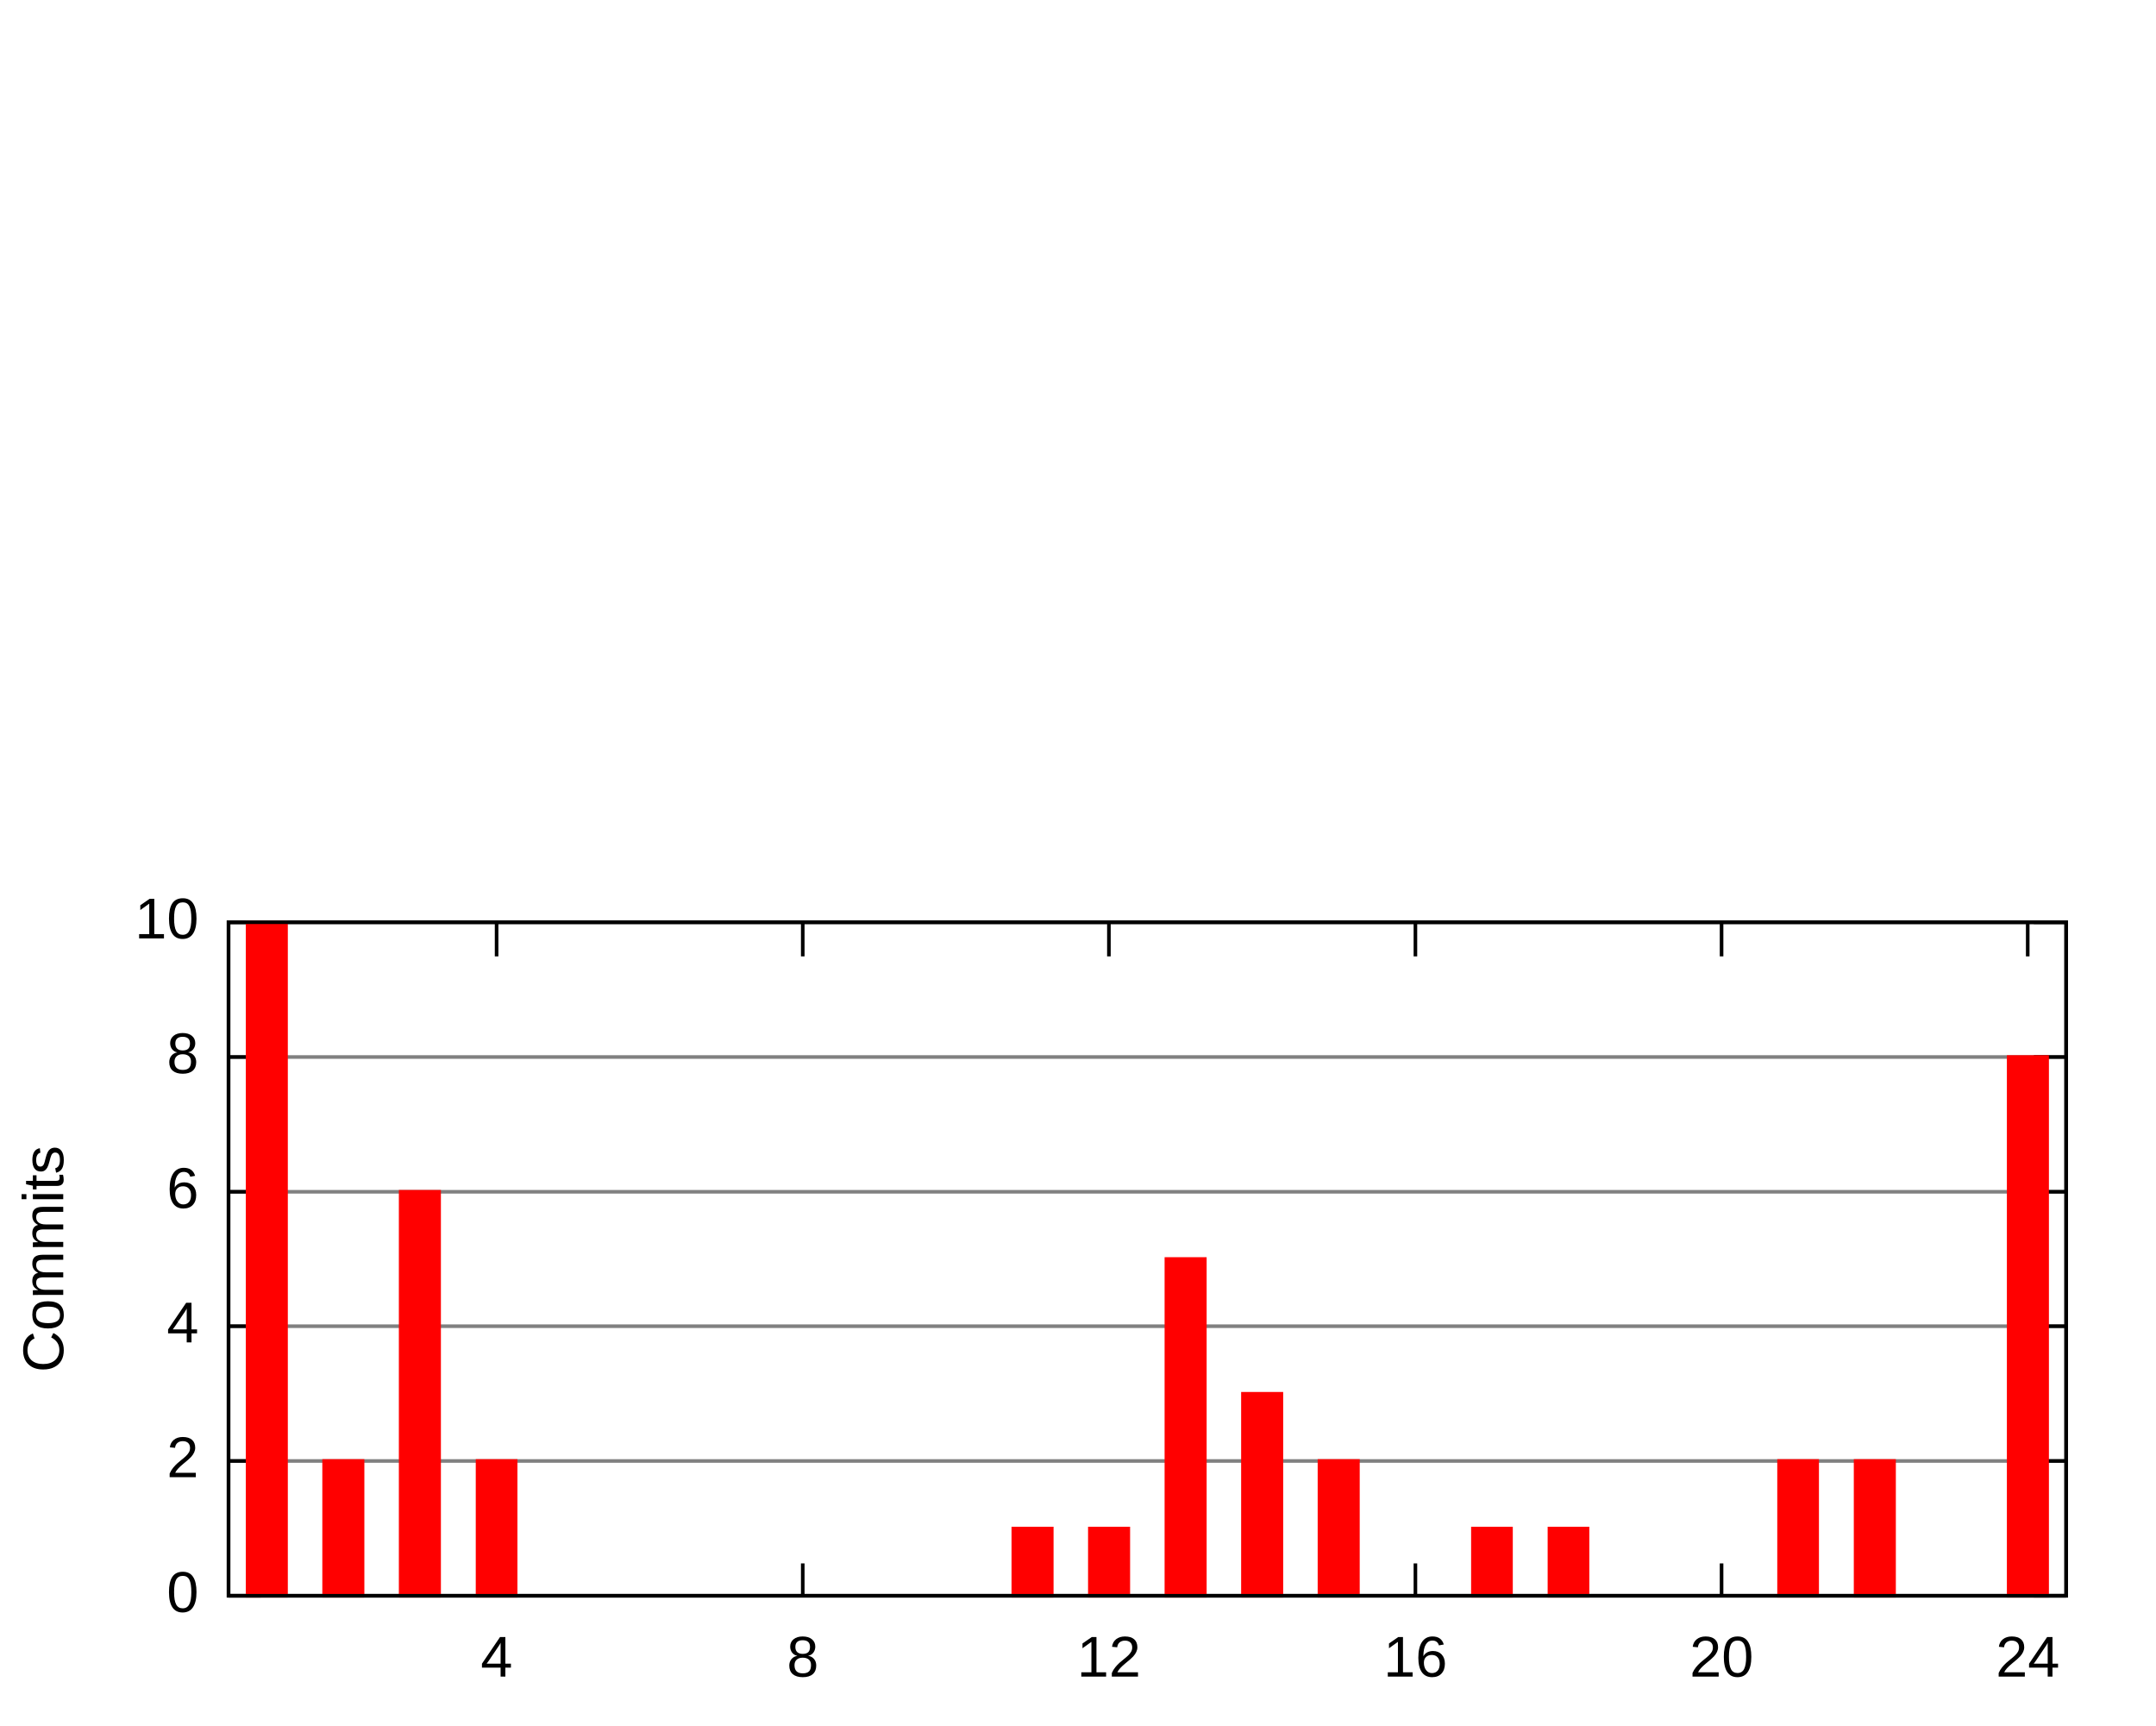
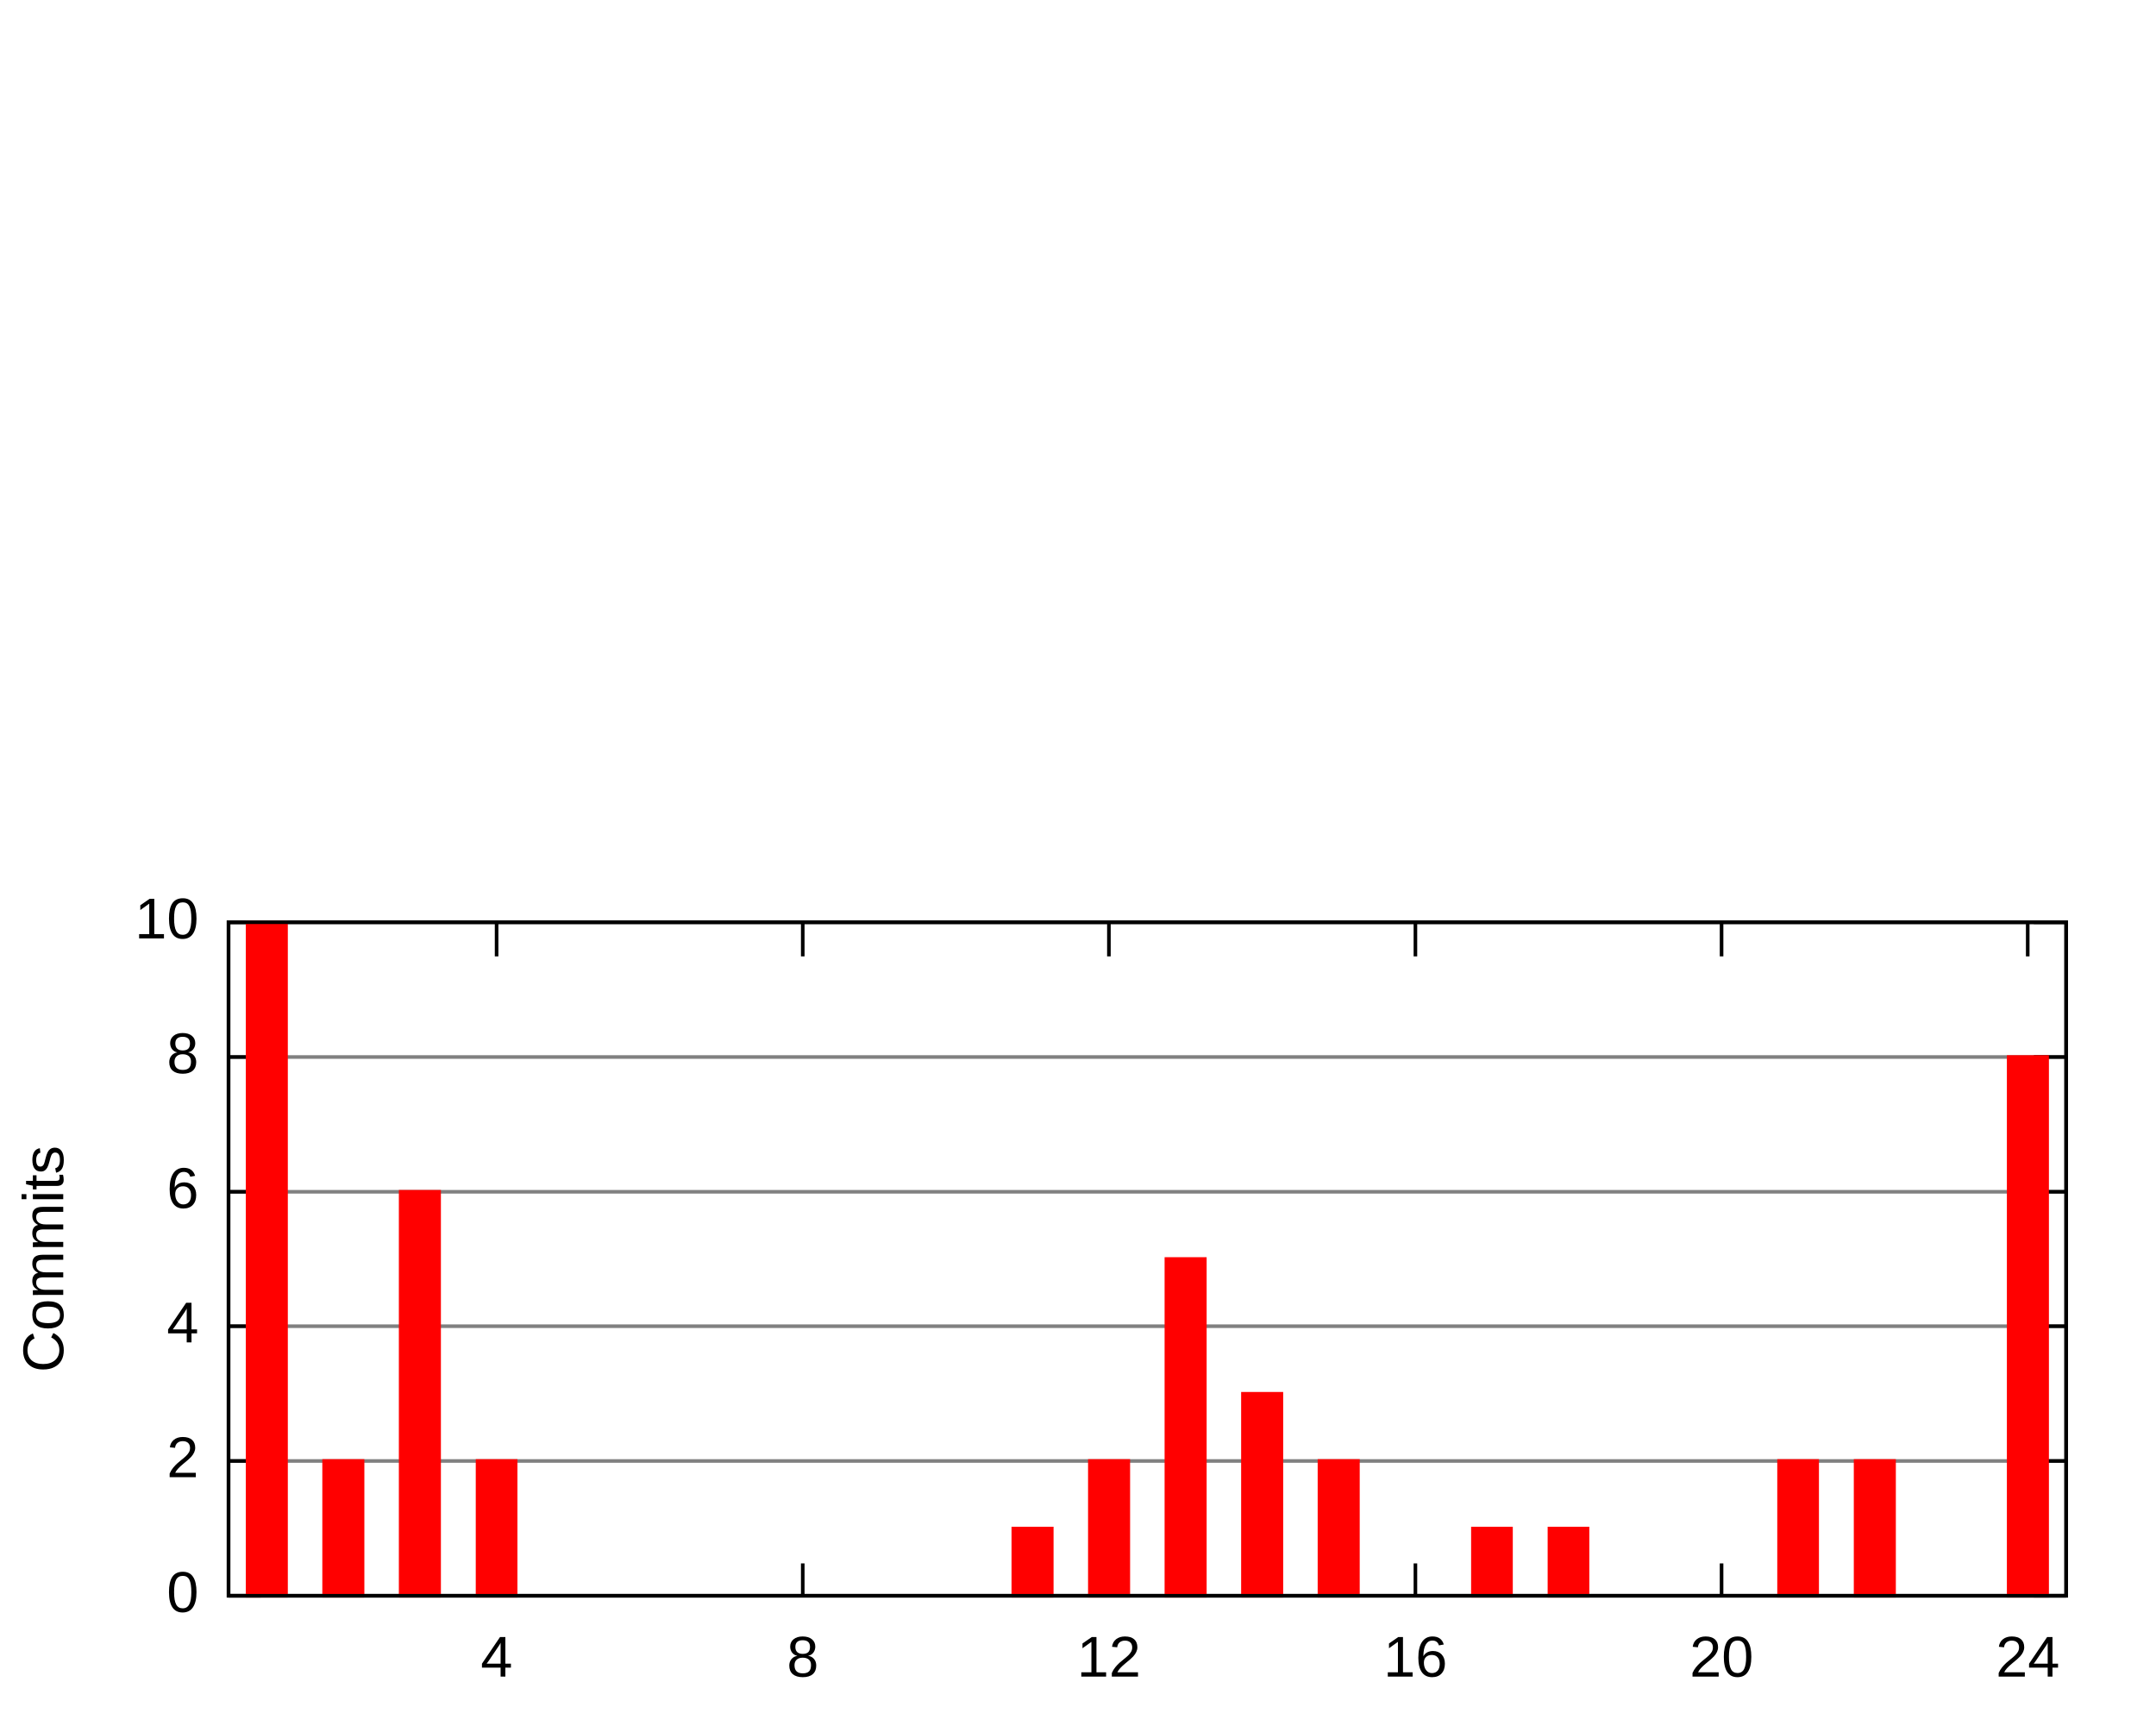
<svg xmlns="http://www.w3.org/2000/svg" xmlns:xlink="http://www.w3.org/1999/xlink" width="600" height="480" viewBox="0 0 600 480">
  <g id="gnuplot_canvas">
    <rect x="0" y="0" width="600" height="480" fill="none" />
    <defs>
      <circle id="gpDot" r="0.5" stroke-width="0.5" />
      <path id="gpPt0" stroke-width="0.222" stroke="currentColor" d="M-1,0 h2 M0,-1 v2" />
      <path id="gpPt1" stroke-width="0.222" stroke="currentColor" d="M-1,-1 L1,1 M1,-1 L-1,1" />
      <path id="gpPt2" stroke-width="0.222" stroke="currentColor" d="M-1,0 L1,0 M0,-1 L0,1 M-1,-1 L1,1 M-1,1 L1,-1" />
      <rect id="gpPt3" stroke-width="0.222" stroke="currentColor" x="-1" y="-1" width="2" height="2" />
      <rect id="gpPt4" stroke-width="0.222" stroke="currentColor" fill="currentColor" x="-1" y="-1" width="2" height="2" />
      <circle id="gpPt5" stroke-width="0.222" stroke="currentColor" cx="0" cy="0" r="1" />
      <use xlink:href="#gpPt5" id="gpPt6" fill="currentColor" stroke="none" />
      <path id="gpPt7" stroke-width="0.222" stroke="currentColor" d="M0,-1.33 L-1.33,0.67 L1.33,0.67 z" />
      <use xlink:href="#gpPt7" id="gpPt8" fill="currentColor" stroke="none" />
      <use xlink:href="#gpPt7" id="gpPt9" stroke="currentColor" transform="rotate(180)" />
      <use xlink:href="#gpPt9" id="gpPt10" fill="currentColor" stroke="none" />
      <use xlink:href="#gpPt3" id="gpPt11" stroke="currentColor" transform="rotate(45)" />
      <use xlink:href="#gpPt11" id="gpPt12" fill="currentColor" stroke="none" />
    </defs>
    <g style="fill:none; color:white; stroke:currentColor; stroke-width:1.00; stroke-linecap:butt; stroke-linejoin:miter">
</g>
    <g style="fill:none; color:black; stroke:currentColor; stroke-width:1.00; stroke-linecap:butt; stroke-linejoin:miter">
</g>
    <g style="fill:none; color:gray; stroke:currentColor; stroke-width:1.00; stroke-linecap:butt; stroke-linejoin:miter">
      <path class="gridline" d="M63.6,444.0 L575.0,444.0  h0.01" />
    </g>
    <g style="fill:none; color:black; stroke:currentColor; stroke-width:1.00; stroke-linecap:butt; stroke-linejoin:miter">
      <path d="M63.6,444.0 L72.6,444.0 M575.0,444.0 L566.0,444.0  h0.01" />
      <g transform="translate(55.3,448.5)" style="stroke:none; fill:black; font-family:Arial; font-size:12.00pt; text-anchor:end">
        <text> 0</text>
      </g>
    </g>
    <g style="fill:none; color:gray; stroke:currentColor; stroke-width:1.00; stroke-linecap:butt; stroke-linejoin:miter">
      <path class="gridline" d="M63.6,406.5 L575.0,406.5  h0.01" />
    </g>
    <g style="fill:none; color:black; stroke:currentColor; stroke-width:1.00; stroke-linecap:butt; stroke-linejoin:miter">
      <path d="M63.6,406.5 L72.6,406.5 M575.0,406.5 L566.0,406.5  h0.01" />
      <g transform="translate(55.3,411.0)" style="stroke:none; fill:black; font-family:Arial; font-size:12.00pt; text-anchor:end">
        <text> 2</text>
      </g>
    </g>
    <g style="fill:none; color:gray; stroke:currentColor; stroke-width:1.00; stroke-linecap:butt; stroke-linejoin:miter">
      <path class="gridline" d="M63.6,369.0 L575.0,369.0  h0.01" />
    </g>
    <g style="fill:none; color:black; stroke:currentColor; stroke-width:1.00; stroke-linecap:butt; stroke-linejoin:miter">
      <path d="M63.6,369.0 L72.6,369.0 M575.0,369.0 L566.0,369.0  h0.01" />
      <g transform="translate(55.3,373.5)" style="stroke:none; fill:black; font-family:Arial; font-size:12.00pt; text-anchor:end">
        <text> 4</text>
      </g>
    </g>
    <g style="fill:none; color:gray; stroke:currentColor; stroke-width:1.00; stroke-linecap:butt; stroke-linejoin:miter">
      <path class="gridline" d="M63.6,331.6 L575.0,331.6  h0.01" />
    </g>
    <g style="fill:none; color:black; stroke:currentColor; stroke-width:1.00; stroke-linecap:butt; stroke-linejoin:miter">
      <path d="M63.6,331.6 L72.6,331.6 M575.0,331.6 L566.0,331.6  h0.01" />
      <g transform="translate(55.3,336.1)" style="stroke:none; fill:black; font-family:Arial; font-size:12.00pt; text-anchor:end">
        <text> 6</text>
      </g>
    </g>
    <g style="fill:none; color:gray; stroke:currentColor; stroke-width:1.00; stroke-linecap:butt; stroke-linejoin:miter">
      <path class="gridline" d="M63.6,294.1 L575.0,294.1  h0.01" />
    </g>
    <g style="fill:none; color:black; stroke:currentColor; stroke-width:1.00; stroke-linecap:butt; stroke-linejoin:miter">
      <path d="M63.6,294.1 L72.6,294.1 M575.0,294.1 L566.0,294.1  h0.01" />
      <g transform="translate(55.3,298.6)" style="stroke:none; fill:black; font-family:Arial; font-size:12.00pt; text-anchor:end">
        <text> 8</text>
      </g>
    </g>
    <g style="fill:none; color:gray; stroke:currentColor; stroke-width:1.00; stroke-linecap:butt; stroke-linejoin:miter">
      <path class="gridline" d="M63.6,256.6 L575.0,256.6  h0.01" />
    </g>
    <g style="fill:none; color:black; stroke:currentColor; stroke-width:1.00; stroke-linecap:butt; stroke-linejoin:miter">
      <path d="M63.6,256.6 L72.6,256.6 M575.0,256.6 L566.0,256.6  h0.01" />
      <g transform="translate(55.3,261.1)" style="stroke:none; fill:black; font-family:Arial; font-size:12.00pt; text-anchor:end">
        <text> 10</text>
      </g>
      <path d="M138.2,444.0 L138.2,435.0 M138.2,256.6 L138.2,265.6  h0.01" />
      <g transform="translate(138.2,466.5)" style="stroke:none; fill:black; font-family:Arial; font-size:12.00pt; text-anchor:middle">
        <text> 4</text>
      </g>
      <path d="M223.4,444.0 L223.4,435.0 M223.4,256.6 L223.4,265.6  h0.01" />
      <g transform="translate(223.4,466.5)" style="stroke:none; fill:black; font-family:Arial; font-size:12.00pt; text-anchor:middle">
        <text> 8</text>
      </g>
      <path d="M308.6,444.0 L308.6,435.0 M308.6,256.6 L308.6,265.6  h0.01" />
      <g transform="translate(308.6,466.5)" style="stroke:none; fill:black; font-family:Arial; font-size:12.00pt; text-anchor:middle">
        <text> 12</text>
      </g>
      <path d="M393.9,444.0 L393.9,435.0 M393.9,256.6 L393.9,265.6  h0.01" />
      <g transform="translate(393.9,466.5)" style="stroke:none; fill:black; font-family:Arial; font-size:12.00pt; text-anchor:middle">
        <text> 16</text>
      </g>
      <path d="M479.1,444.0 L479.1,435.0 M479.1,256.6 L479.1,265.6  h0.01" />
      <g transform="translate(479.1,466.5)" style="stroke:none; fill:black; font-family:Arial; font-size:12.00pt; text-anchor:middle">
        <text> 20</text>
      </g>
      <path d="M564.3,444.0 L564.3,435.0 M564.3,256.6 L564.3,265.6  h0.01" />
      <g transform="translate(564.3,466.5)" style="stroke:none; fill:black; font-family:Arial; font-size:12.00pt; text-anchor:middle">
        <text> 24</text>
      </g>
      <path d="M63.6,256.6 L63.6,444.0 L575.0,444.0 L575.0,256.6 L63.6,256.6 Z  h0.01" />
      <g transform="translate(17.6,350.3) rotate(270)" style="stroke:none; fill:black; font-family:Arial; font-size:12.00pt; text-anchor:middle">
        <text>Commits</text>
      </g>
    </g>
    <g id="gnuplot_plot_1">
      <g style="fill:none; color:red; stroke:currentColor; stroke-width:1.00; stroke-linecap:butt; stroke-linejoin:miter">
        <g style="stroke:none; shape-rendering:crispEdges">
          <polygon fill="currentColor" points="68.9,444.0 79.7,444.0 79.7,256.5 68.9,256.5 " />
        </g>
        <path d="M68.9,444.0 L68.9,256.6 L79.6,256.6 L79.6,444.0 L68.9,444.0 Z  h0.01" />
        <g style="stroke:none; shape-rendering:crispEdges">
          <polygon fill="currentColor" points="90.2,444.0 101.0,444.0 101.0,406.4 90.2,406.4 " />
        </g>
        <path d="M90.2,444.0 L90.2,406.5 L100.9,406.5 L100.9,444.0 L90.2,444.0 Z  h0.01" />
        <g style="stroke:none; shape-rendering:crispEdges">
          <polygon fill="currentColor" points="111.5,444.0 122.3,444.0 122.3,331.5 111.5,331.5 " />
        </g>
        <path d="M111.5,444.0 L111.5,331.6 L122.2,331.6 L122.2,444.0 L111.5,444.0 Z  h0.01" />
        <g style="stroke:none; shape-rendering:crispEdges">
          <polygon fill="currentColor" points="132.9,444.0 143.6,444.0 143.6,406.4 132.9,406.4 " />
        </g>
        <path d="M132.9,444.0 L132.9,406.5 L143.5,406.5 L143.5,444.0 L132.9,444.0 Z  h0.01" />
        <g style="stroke:none; shape-rendering:crispEdges">
          <polygon fill="currentColor" points="282.0,444.0 292.8,444.0 292.8,425.2 282.0,425.2 " />
        </g>
        <path d="M282.0,444.0 L282.0,425.3 L292.7,425.3 L292.7,444.0 L282.0,444.0 Z  h0.01" />
        <g style="stroke:none; shape-rendering:crispEdges">
-           <polygon fill="currentColor" points="303.3,444.0 314.1,444.0 314.1,425.2 303.3,425.2 " />
+           <polygon fill="currentColor" points="303.3,444.0 314.1,444.0 314.1,406.4 303.3,406.4 " />
        </g>
-         <path d="M303.3,444.0 L303.3,425.3 L314.0,425.3 L314.0,444.0 L303.3,444.0 Z  h0.01" />
+         <path d="M303.3,444.0 L303.3,406.5 L314.0,406.5 L314.0,444.0 L303.3,444.0 Z  h0.01" />
        <g style="stroke:none; shape-rendering:crispEdges">
          <polygon fill="currentColor" points="324.6,444.0 335.4,444.0 335.4,350.2 324.6,350.2 " />
        </g>
        <path d="M324.6,444.0 L324.6,350.3 L335.3,350.3 L335.3,444.0 L324.6,444.0 Z  h0.01" />
        <g style="stroke:none; shape-rendering:crispEdges">
          <polygon fill="currentColor" points="345.9,444.0 356.7,444.0 356.7,387.7 345.9,387.7 " />
        </g>
        <path d="M345.9,444.0 L345.9,387.8 L356.6,387.8 L356.6,444.0 L345.9,444.0 Z  h0.01" />
        <g style="stroke:none; shape-rendering:crispEdges">
          <polygon fill="currentColor" points="367.2,444.0 378.0,444.0 378.0,406.4 367.2,406.4 " />
        </g>
        <path d="M367.2,444.0 L367.2,406.5 L377.9,406.5 L377.9,444.0 L367.2,444.0 Z  h0.01" />
        <g style="stroke:none; shape-rendering:crispEdges">
          <polygon fill="currentColor" points="409.9,444.0 420.6,444.0 420.6,425.2 409.9,425.2 " />
        </g>
        <path d="M409.9,444.0 L409.9,425.3 L420.5,425.3 L420.5,444.0 L409.9,444.0 Z  h0.01" />
        <g style="stroke:none; shape-rendering:crispEdges">
          <polygon fill="currentColor" points="431.2,444.0 441.9,444.0 441.9,425.2 431.2,425.2 " />
        </g>
        <path d="M431.2,444.0 L431.2,425.3 L441.8,425.3 L441.8,444.0 L431.2,444.0 Z  h0.01" />
        <g style="stroke:none; shape-rendering:crispEdges">
          <polygon fill="currentColor" points="495.1,444.0 505.8,444.0 505.8,406.4 495.1,406.4 " />
        </g>
        <path d="M495.1,444.0 L495.1,406.5 L505.7,406.5 L505.7,444.0 L495.1,444.0 Z  h0.01" />
        <g style="stroke:none; shape-rendering:crispEdges">
          <polygon fill="currentColor" points="516.4,444.0 527.2,444.0 527.2,406.4 516.4,406.4 " />
        </g>
        <path d="M516.4,444.0 L516.4,406.5 L527.1,406.5 L527.1,444.0 L516.4,444.0 Z  h0.01" />
        <g style="stroke:none; shape-rendering:crispEdges">
          <polygon fill="currentColor" points="559.0,444.0 569.8,444.0 569.8,294.0 559.0,294.0 " />
        </g>
        <path d="M559.0,444.0 L559.0,294.1 L569.7,294.1 L569.7,444.0 L559.0,444.0 Z  h0.01" />
      </g>
    </g>
    <g style="fill:none; color:black; stroke:currentColor; stroke-width:1.00; stroke-linecap:butt; stroke-linejoin:miter">
      <path d="M63.6,256.6 L63.6,444.0 L575.0,444.0 L575.0,256.6 L63.6,256.6 Z  h0.01" />
    </g>
  </g>
</svg>
